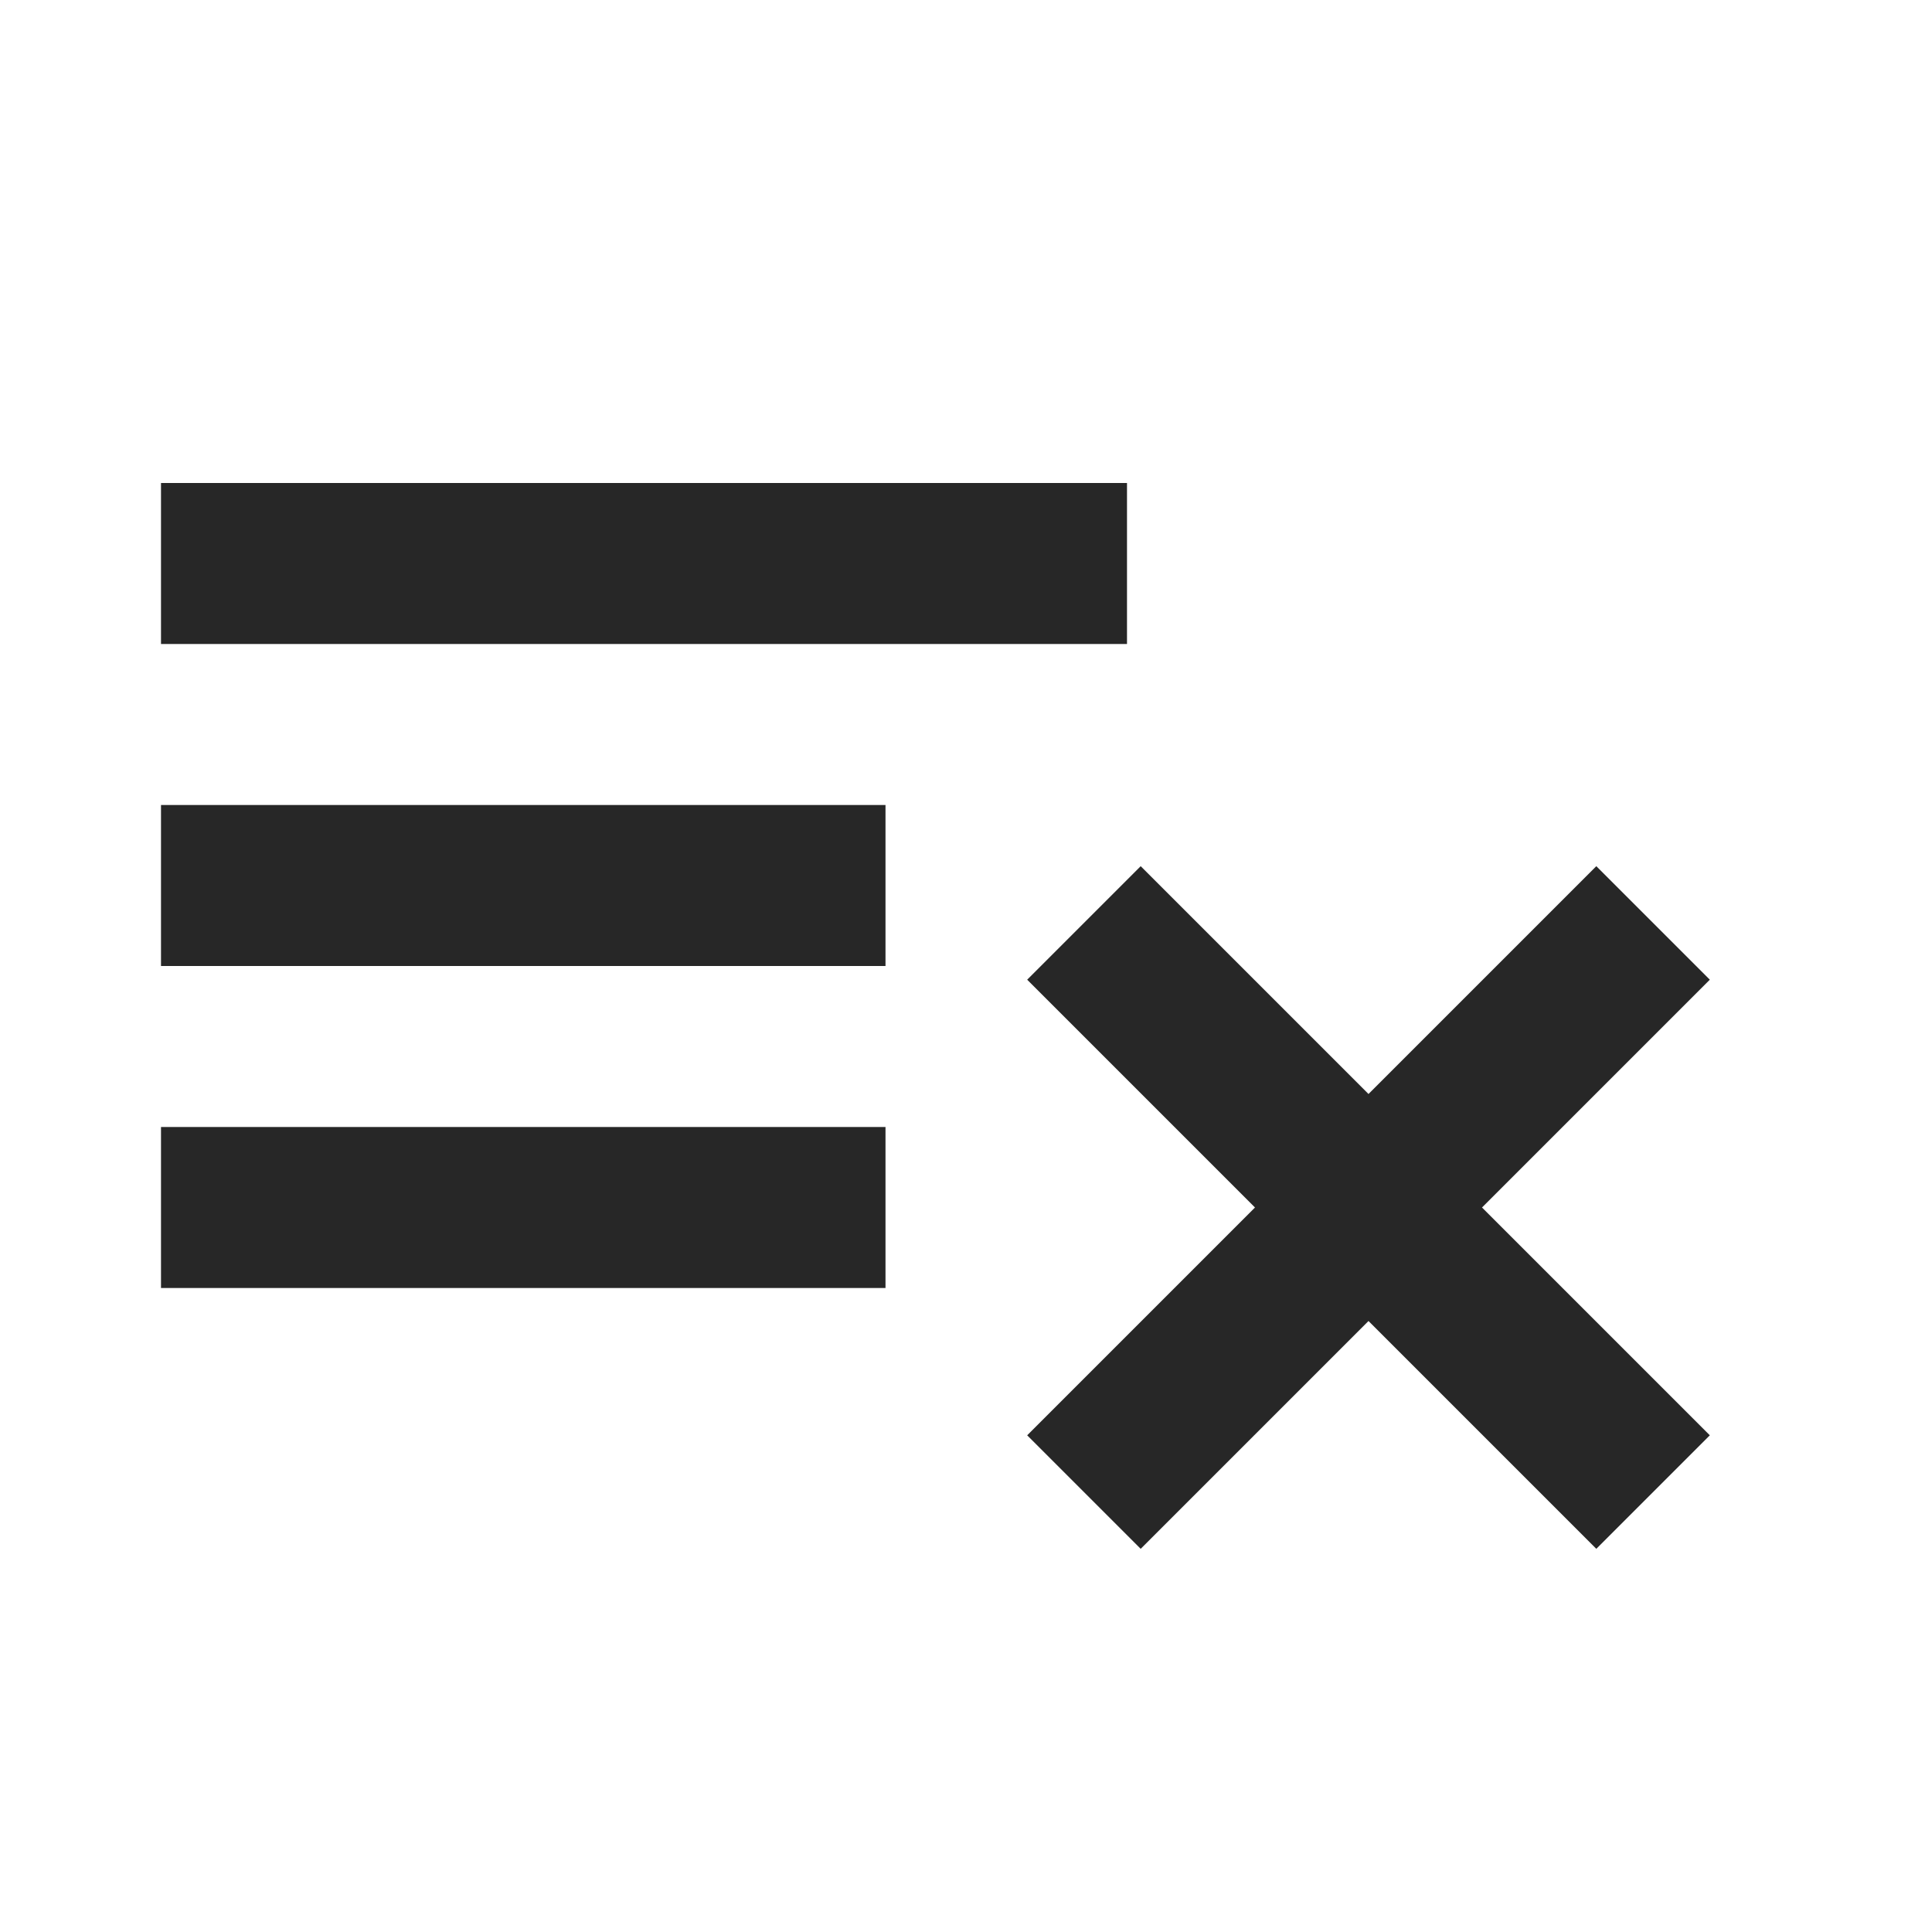
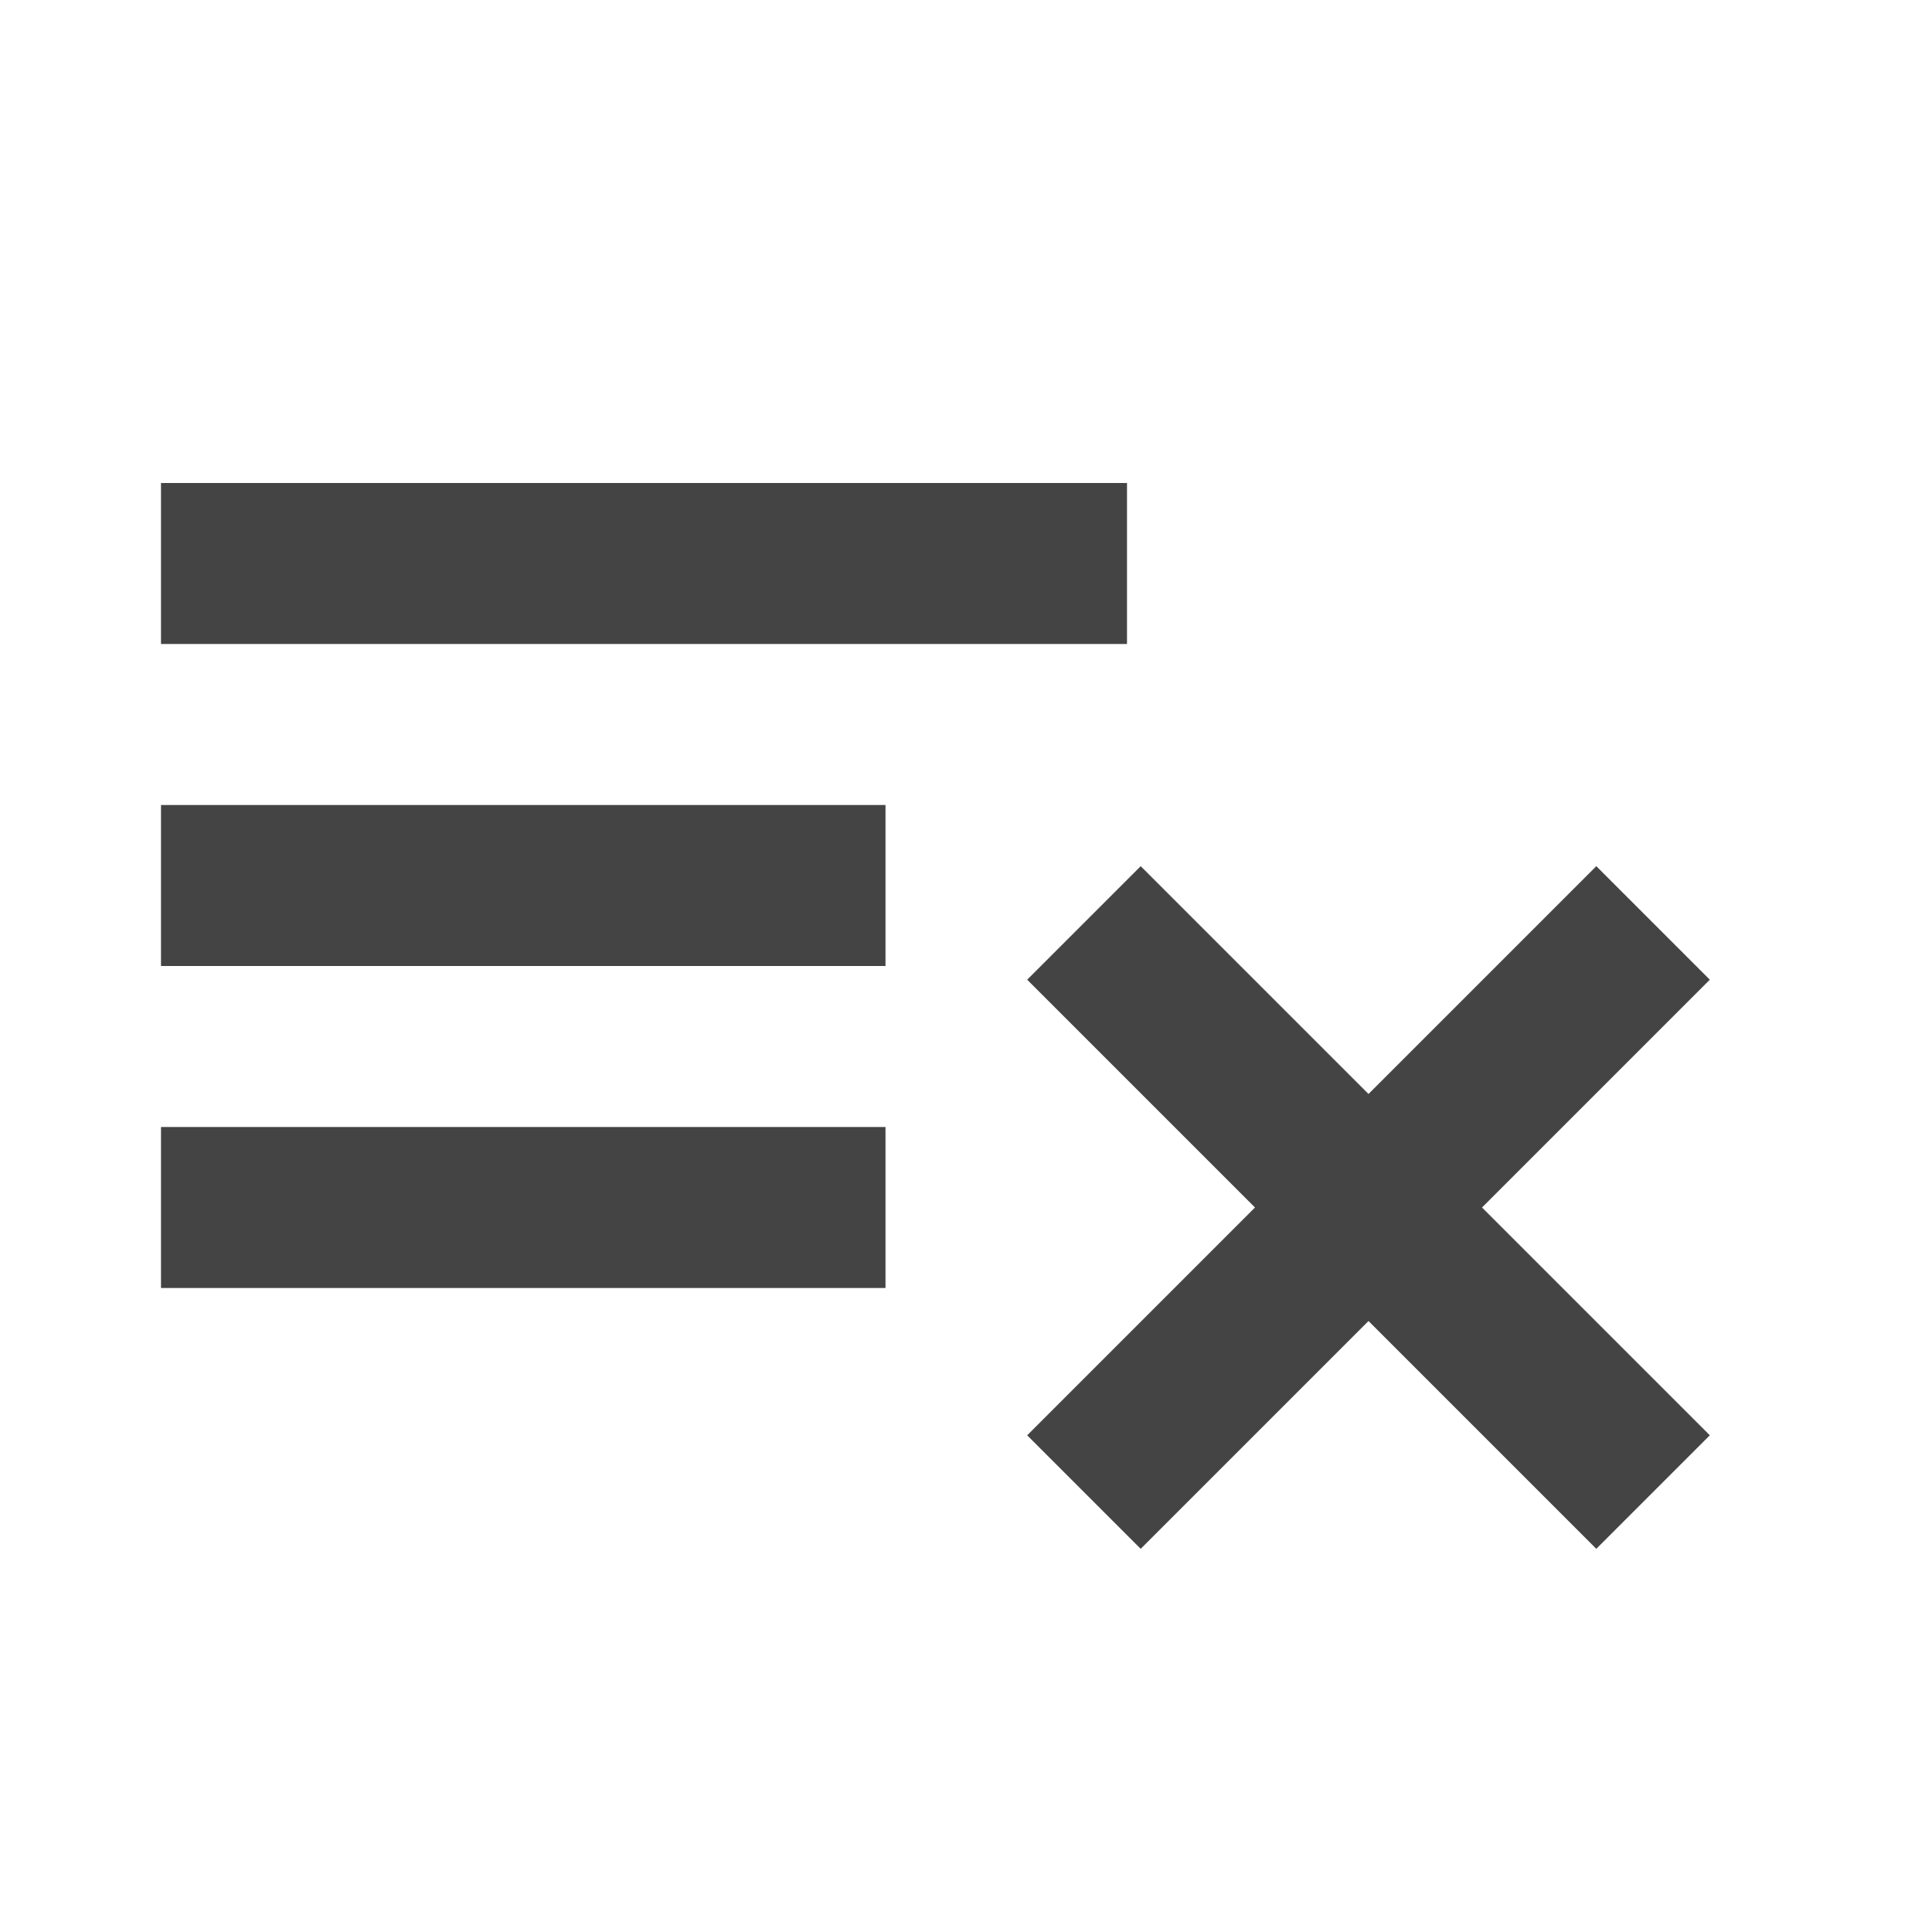
<svg xmlns="http://www.w3.org/2000/svg" version="1.1" width="24" height="24" viewBox="0 0 24 24">
-   <path d="M2,6V8H14V6H2M2,10V12H11V10H2M14.17,10.76L12.76,12.17L15.59,15L12.76,17.83L14.17,19.24L17,16.41L19.83,19.24L21.24,17.83L18.41,15L21.24,12.17L19.83,10.76L17,13.59L14.17,10.76M2,14V16H11V14H2Z" fill="#272727" />
+   <path d="M2,6V8H14V6H2M2,10V12H11V10H2M14.17,10.76L12.76,12.17L15.59,15L12.76,17.83L14.17,19.24L17,16.41L19.83,19.24L21.24,17.83L18.41,15L21.24,12.17L19.83,10.76L17,13.59L14.17,10.76M2,14V16H11V14H2Z" fill="#444" />
</svg>
